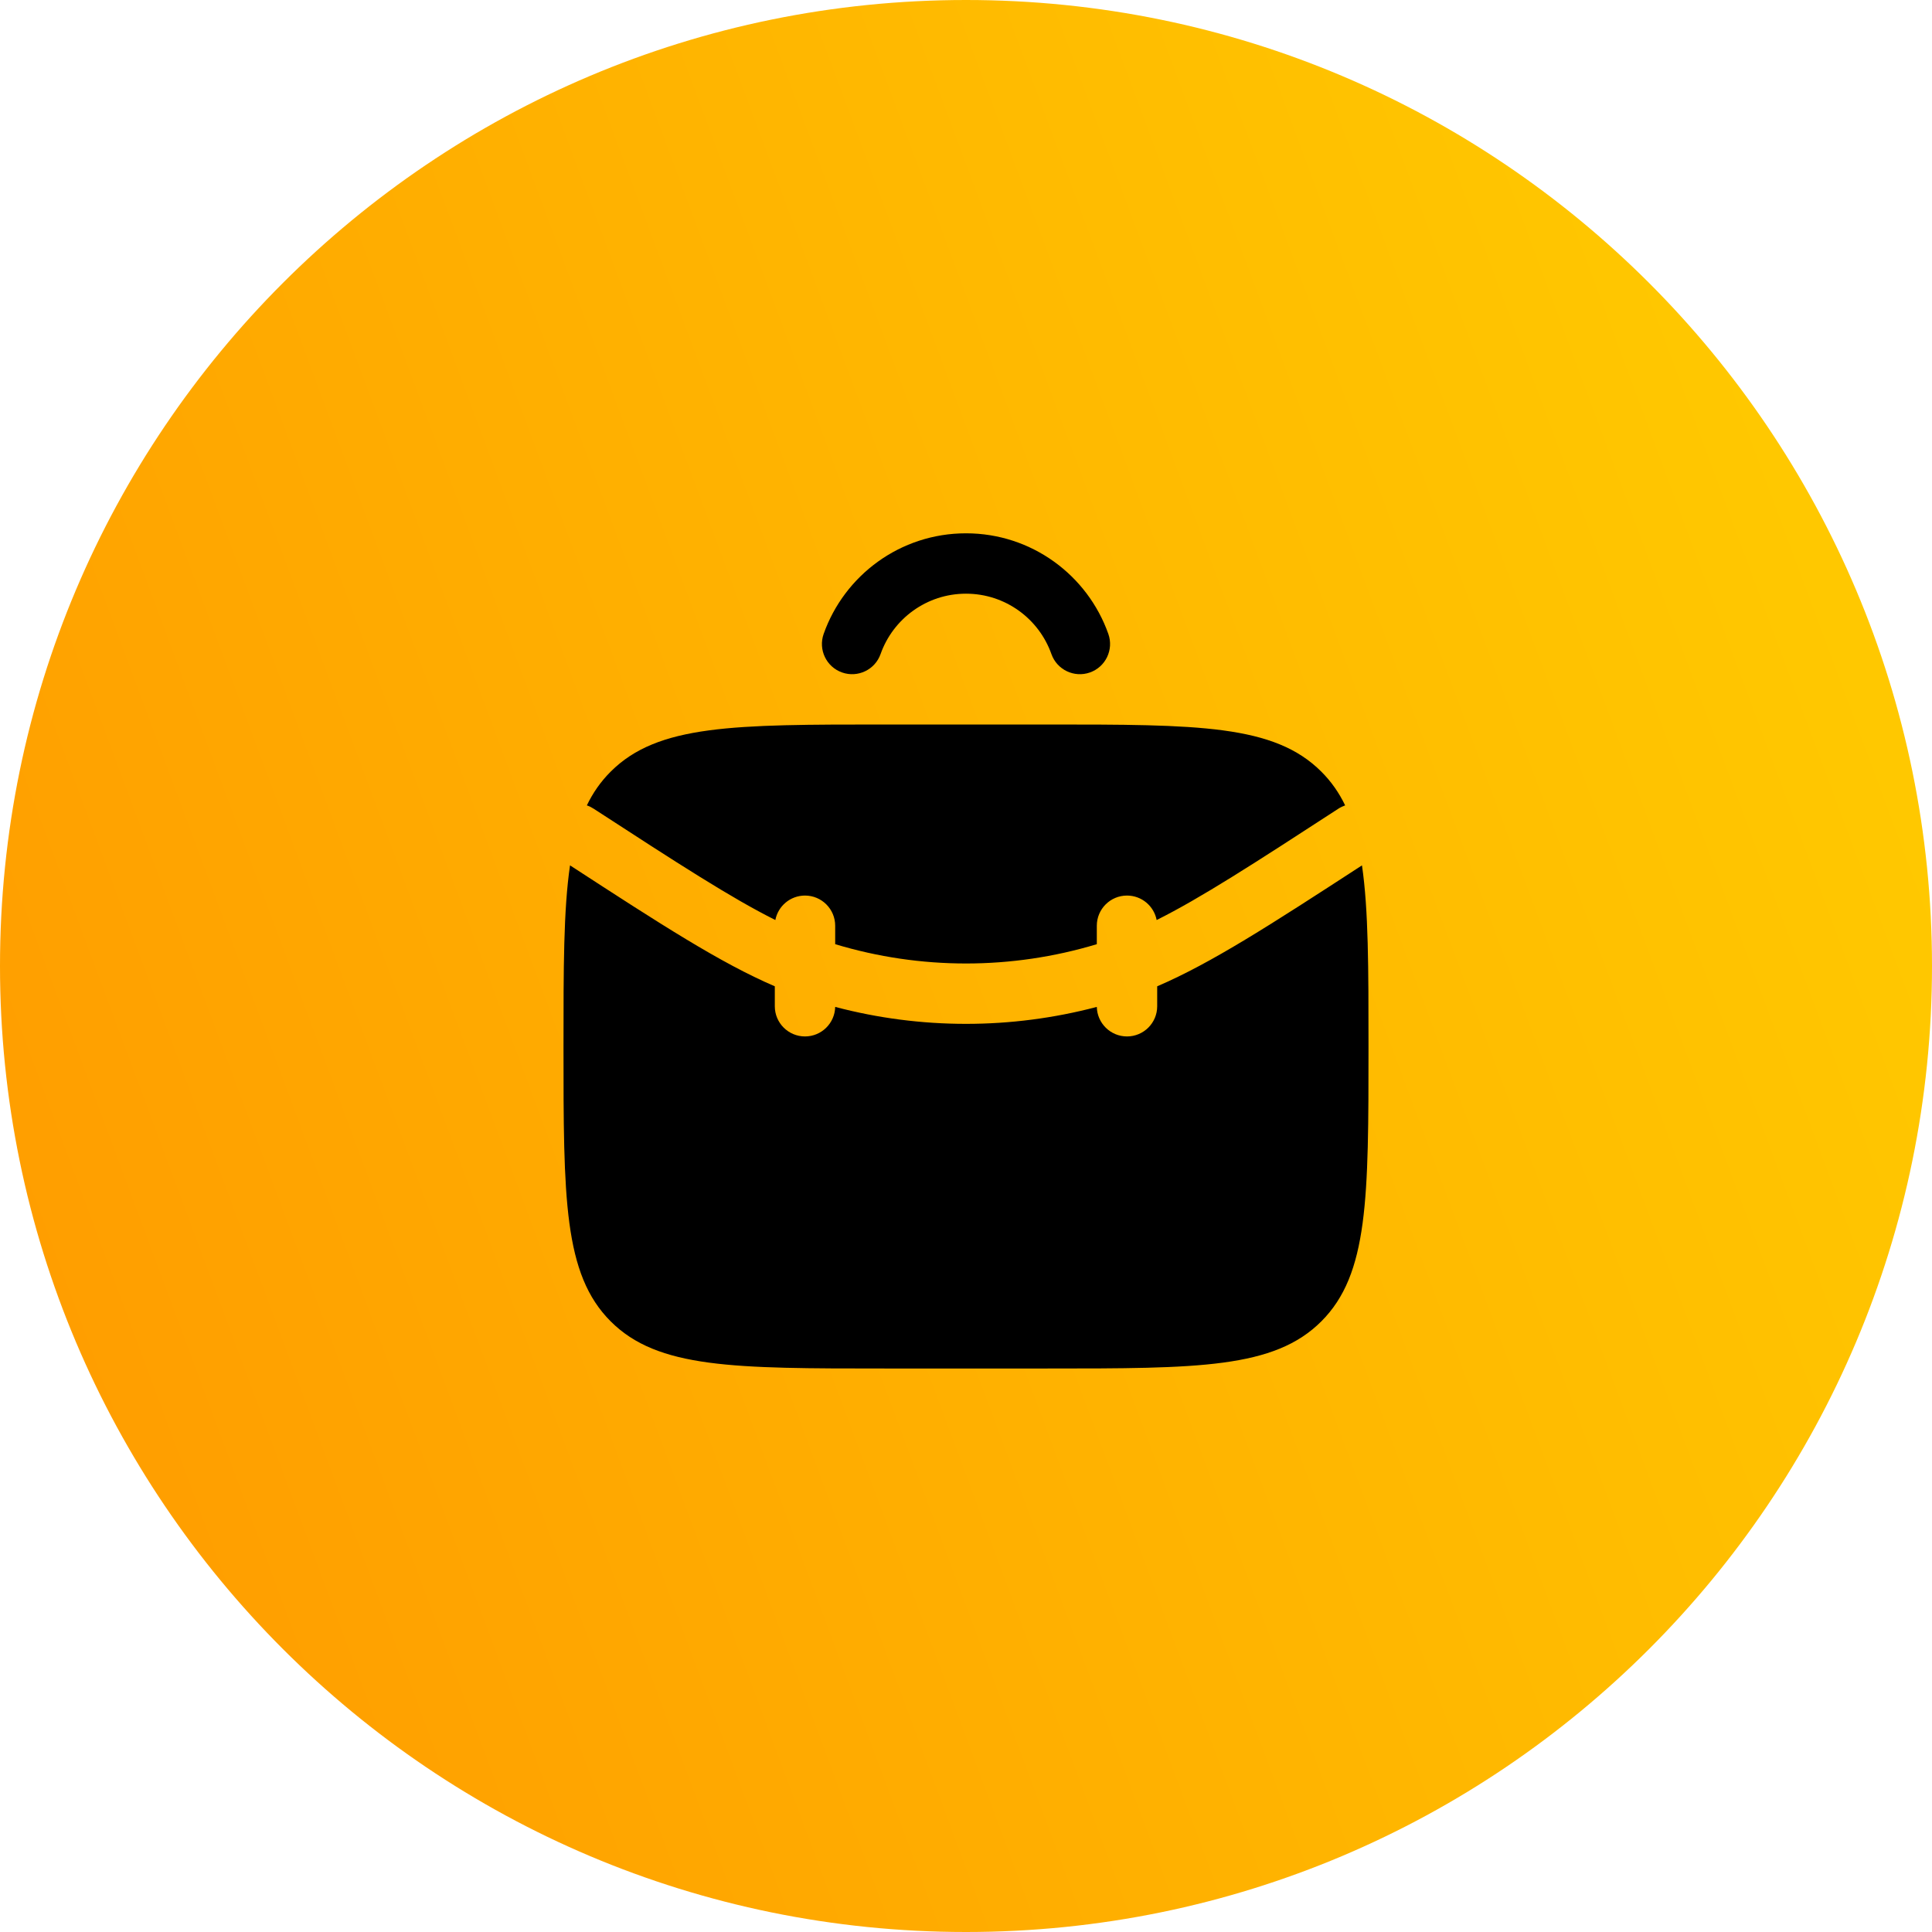
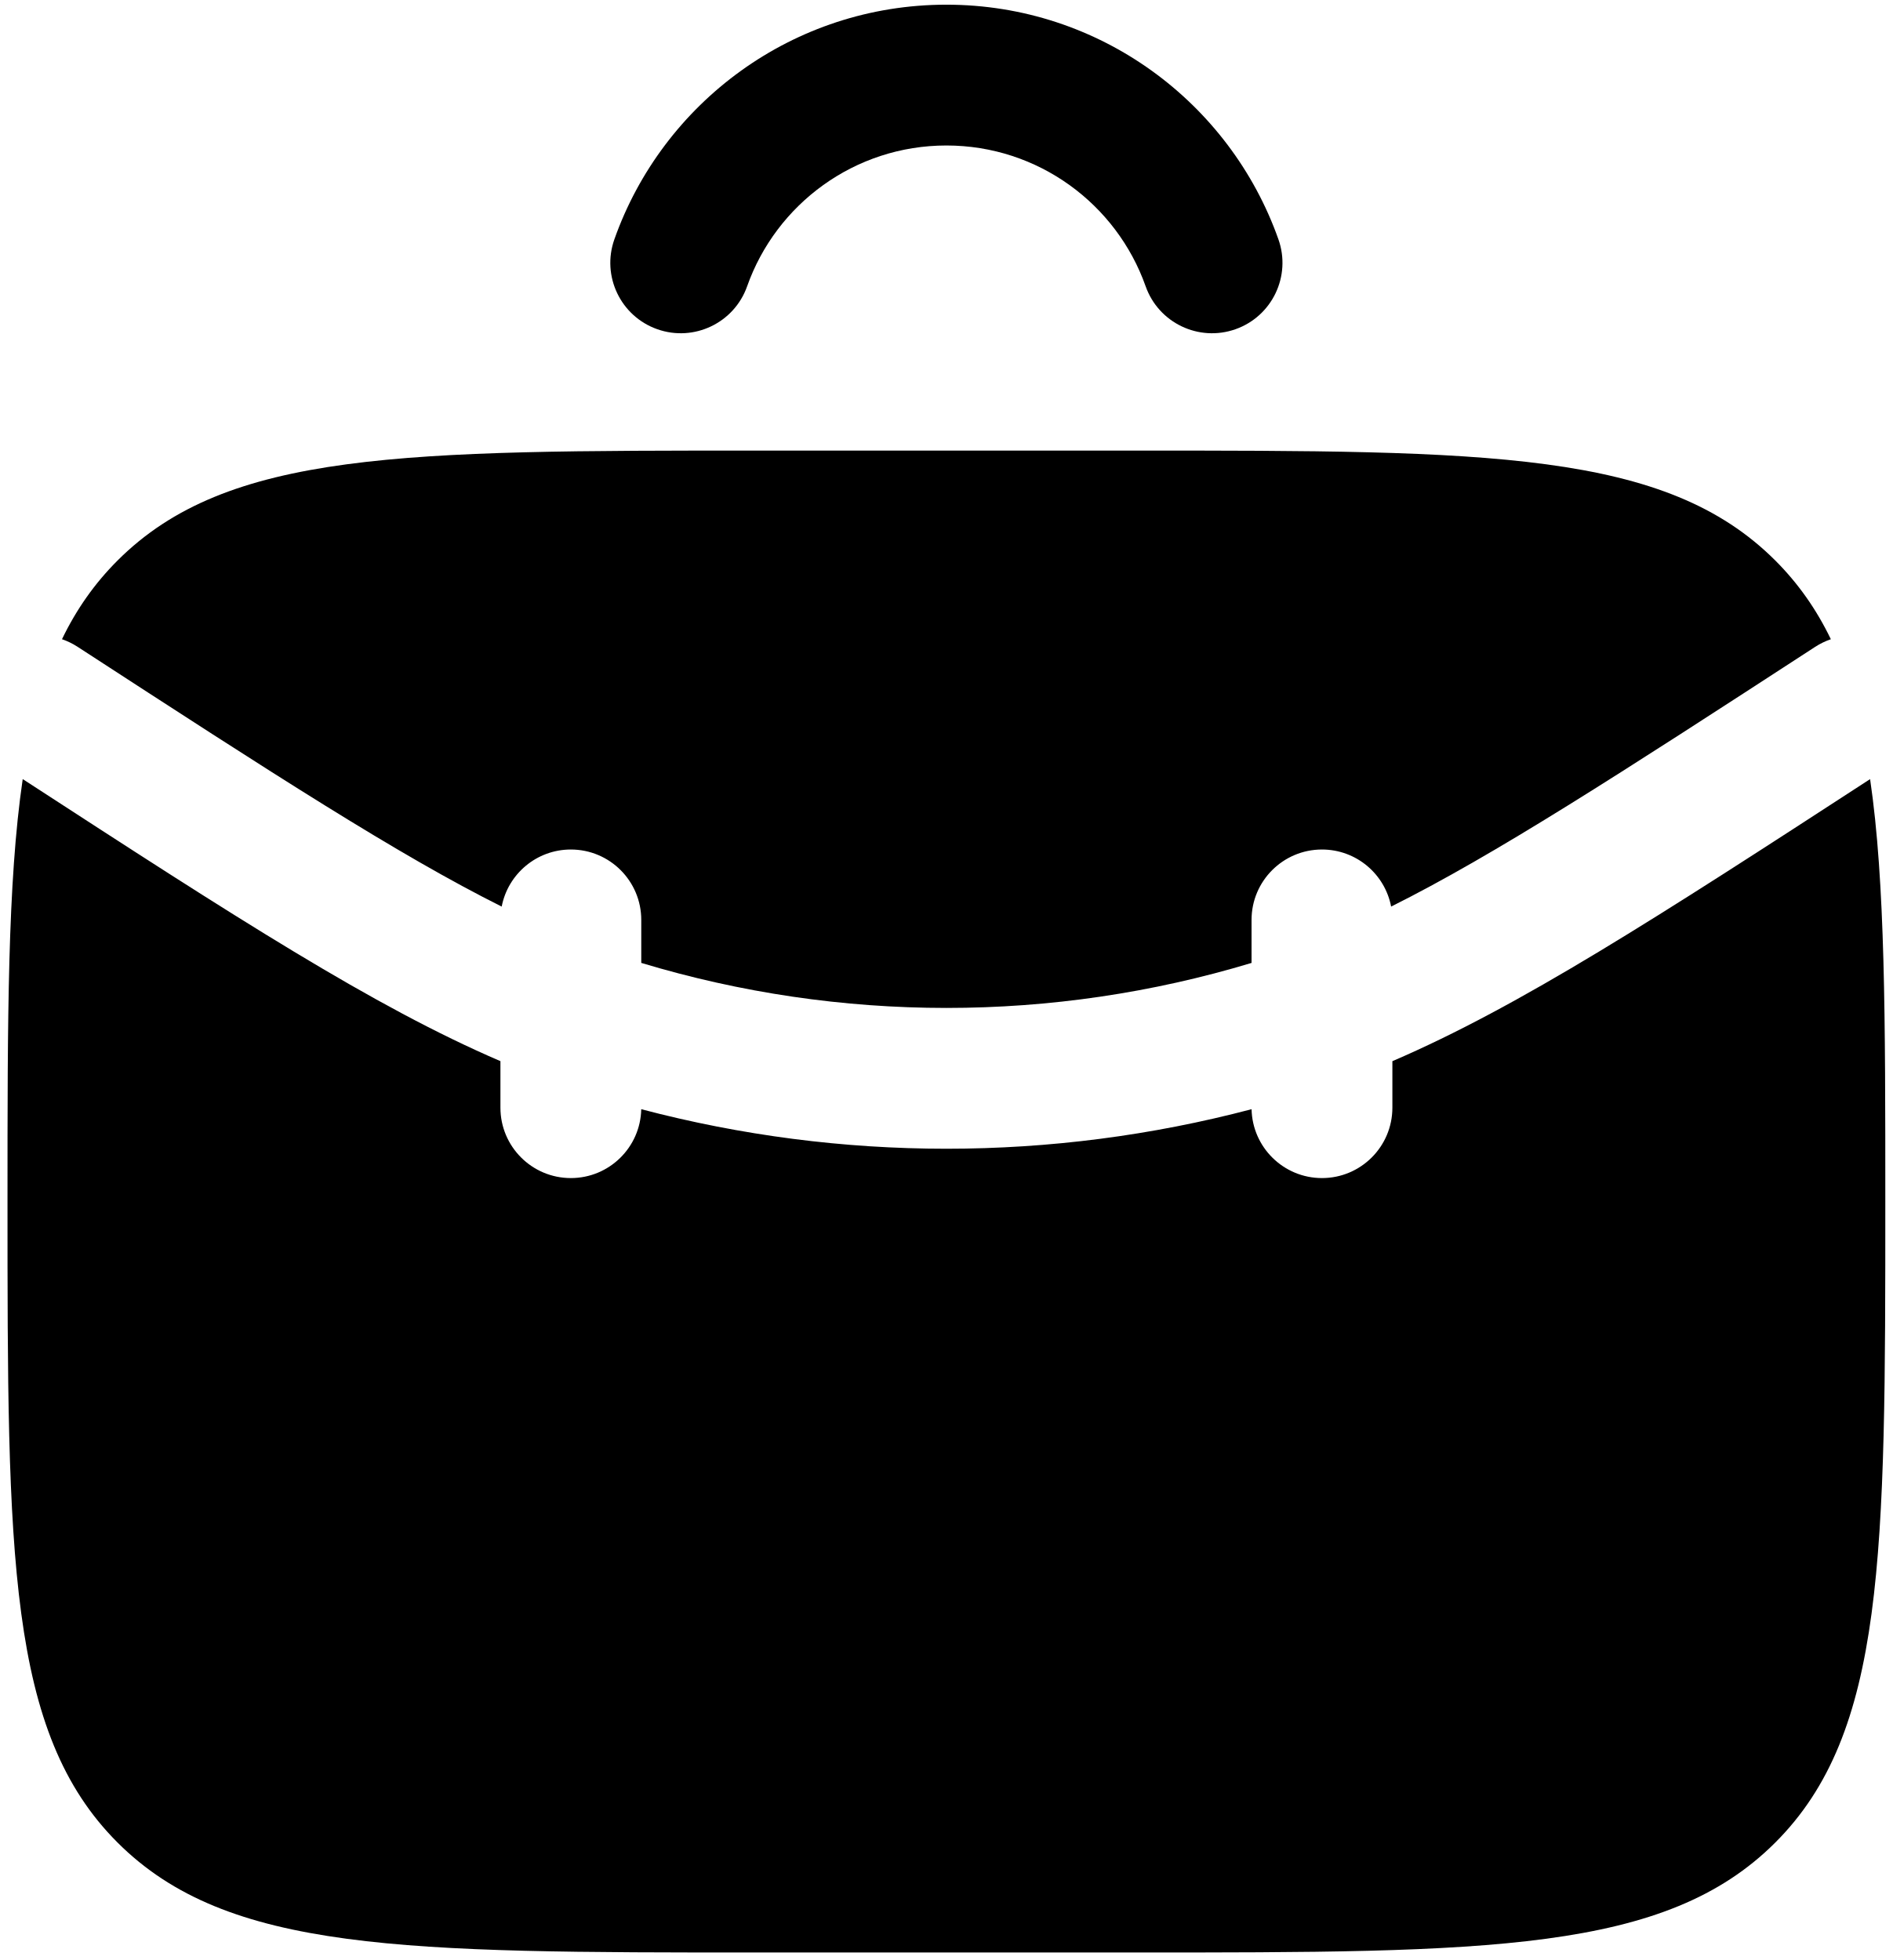
- <svg xmlns="http://www.w3.org/2000/svg" width="200" height="200" viewBox="0 0 200 200" fill="none">
-   <circle cx="100" cy="100" r="100" fill="url(#paint0_linear_104_877)" />
-   <path fill-rule="evenodd" clip-rule="evenodd" d="M91.157 67.708C92.445 64.062 95.922 61.458 99.999 61.458C104.076 61.458 107.553 64.062 108.842 67.708C109.417 69.335 111.202 70.188 112.83 69.613C114.457 69.038 115.31 67.252 114.735 65.625C112.591 59.561 106.808 55.208 99.999 55.208C93.191 55.208 87.408 59.561 85.264 65.625C84.689 67.252 85.542 69.038 87.169 69.613C88.796 70.188 90.582 69.335 91.157 67.708ZM61.447 83.712C61.224 83.568 60.991 83.455 60.751 83.374C61.389 82.05 62.196 80.901 63.215 79.882C68.097 75 75.953 75 91.667 75H108.333C124.047 75 131.904 75 136.785 79.882C137.805 80.901 138.611 82.05 139.249 83.374C139.01 83.456 138.777 83.568 138.555 83.712C129.803 89.401 124.305 92.959 119.736 95.241C119.459 93.799 118.19 92.708 116.667 92.708C114.941 92.708 113.542 94.107 113.542 95.833V97.742C104.711 100.407 95.289 100.406 86.458 97.741V95.833C86.458 94.107 85.059 92.708 83.333 92.708C81.81 92.708 80.541 93.798 80.264 95.241C75.696 92.958 70.198 89.4 61.447 83.712ZM58.333 108.333C58.333 100.206 58.333 94.181 59.009 89.582C68.495 95.748 74.575 99.68 80.208 102.102V104.167C80.208 105.892 81.608 107.292 83.333 107.292C85.036 107.292 86.421 105.929 86.458 104.235C95.334 106.575 104.666 106.575 113.542 104.235C113.579 105.93 114.964 107.292 116.667 107.292C118.393 107.292 119.792 105.892 119.792 104.167V102.103C125.425 99.681 131.505 95.749 140.991 89.583C141.667 94.182 141.667 100.207 141.667 108.333C141.667 124.047 141.667 131.903 136.785 136.785C131.904 141.667 124.047 141.667 108.333 141.667H91.667C75.953 141.667 68.097 141.667 63.215 136.785C58.333 131.903 58.333 124.047 58.333 108.333Z" fill="black" />
-   <defs>
-     <linearGradient id="paint0_linear_104_877" x1="17.061" y1="245.9" x2="258.099" y2="156.305" gradientUnits="userSpaceOnUse">
-       <stop offset="0.015" stop-color="#FF9900" />
-       <stop offset="0.971" stop-color="#FFCD00" />
-     </linearGradient>
-   </defs>
+ <svg xmlns="http://www.w3.org/2000/svg" width="84" height="87" viewBox="0 0 84 87" fill="none">
+   <path fill-rule="evenodd" clip-rule="evenodd" d="M33.156 12.708C34.445 9.063 37.922 6.458 41.999 6.458C46.076 6.458 49.552 9.063 50.841 12.708C51.416 14.335 53.201 15.188 54.829 14.613C56.456 14.038 57.309 12.252 56.734 10.625C54.59 4.561 48.807 0.208 41.999 0.208C35.191 0.208 29.407 4.561 27.264 10.625C26.688 12.252 27.541 14.038 29.168 14.613C30.796 15.188 32.581 14.335 33.156 12.708ZM3.446 28.712C3.224 28.568 2.99 28.455 2.751 28.373C3.389 27.05 4.195 25.901 5.215 24.881C10.096 20 17.953 20 33.666 20H50.333C66.046 20 73.903 20 78.785 24.881C79.804 25.901 80.611 27.05 81.249 28.374C81.01 28.456 80.776 28.568 80.554 28.712C71.803 34.401 66.304 37.959 61.735 40.241C61.459 38.798 60.19 37.708 58.666 37.708C56.941 37.708 55.541 39.107 55.541 40.833V42.742C46.71 45.407 37.289 45.406 28.458 42.741V40.833C28.458 39.107 27.059 37.708 25.333 37.708C23.81 37.708 22.541 38.798 22.264 40.241C17.696 37.958 12.197 34.401 3.446 28.712ZM0.333 53.333C0.333 45.206 0.333 39.181 1.008 34.582C10.495 40.748 16.575 44.68 22.208 47.102V49.167C22.208 50.892 23.607 52.292 25.333 52.292C27.036 52.292 28.421 50.929 28.457 49.235C37.333 51.575 46.666 51.575 55.542 49.235C55.579 50.929 56.964 52.292 58.666 52.292C60.392 52.292 61.791 50.892 61.791 49.167V47.103C67.425 44.681 73.505 40.749 82.991 34.583C83.666 39.182 83.666 45.207 83.666 53.333C83.666 69.047 83.666 76.903 78.785 81.785C73.903 86.667 66.046 86.667 50.333 86.667H33.666C17.953 86.667 10.096 86.667 5.215 81.785C0.333 76.903 0.333 69.047 0.333 53.333Z" fill="black" />
</svg>
